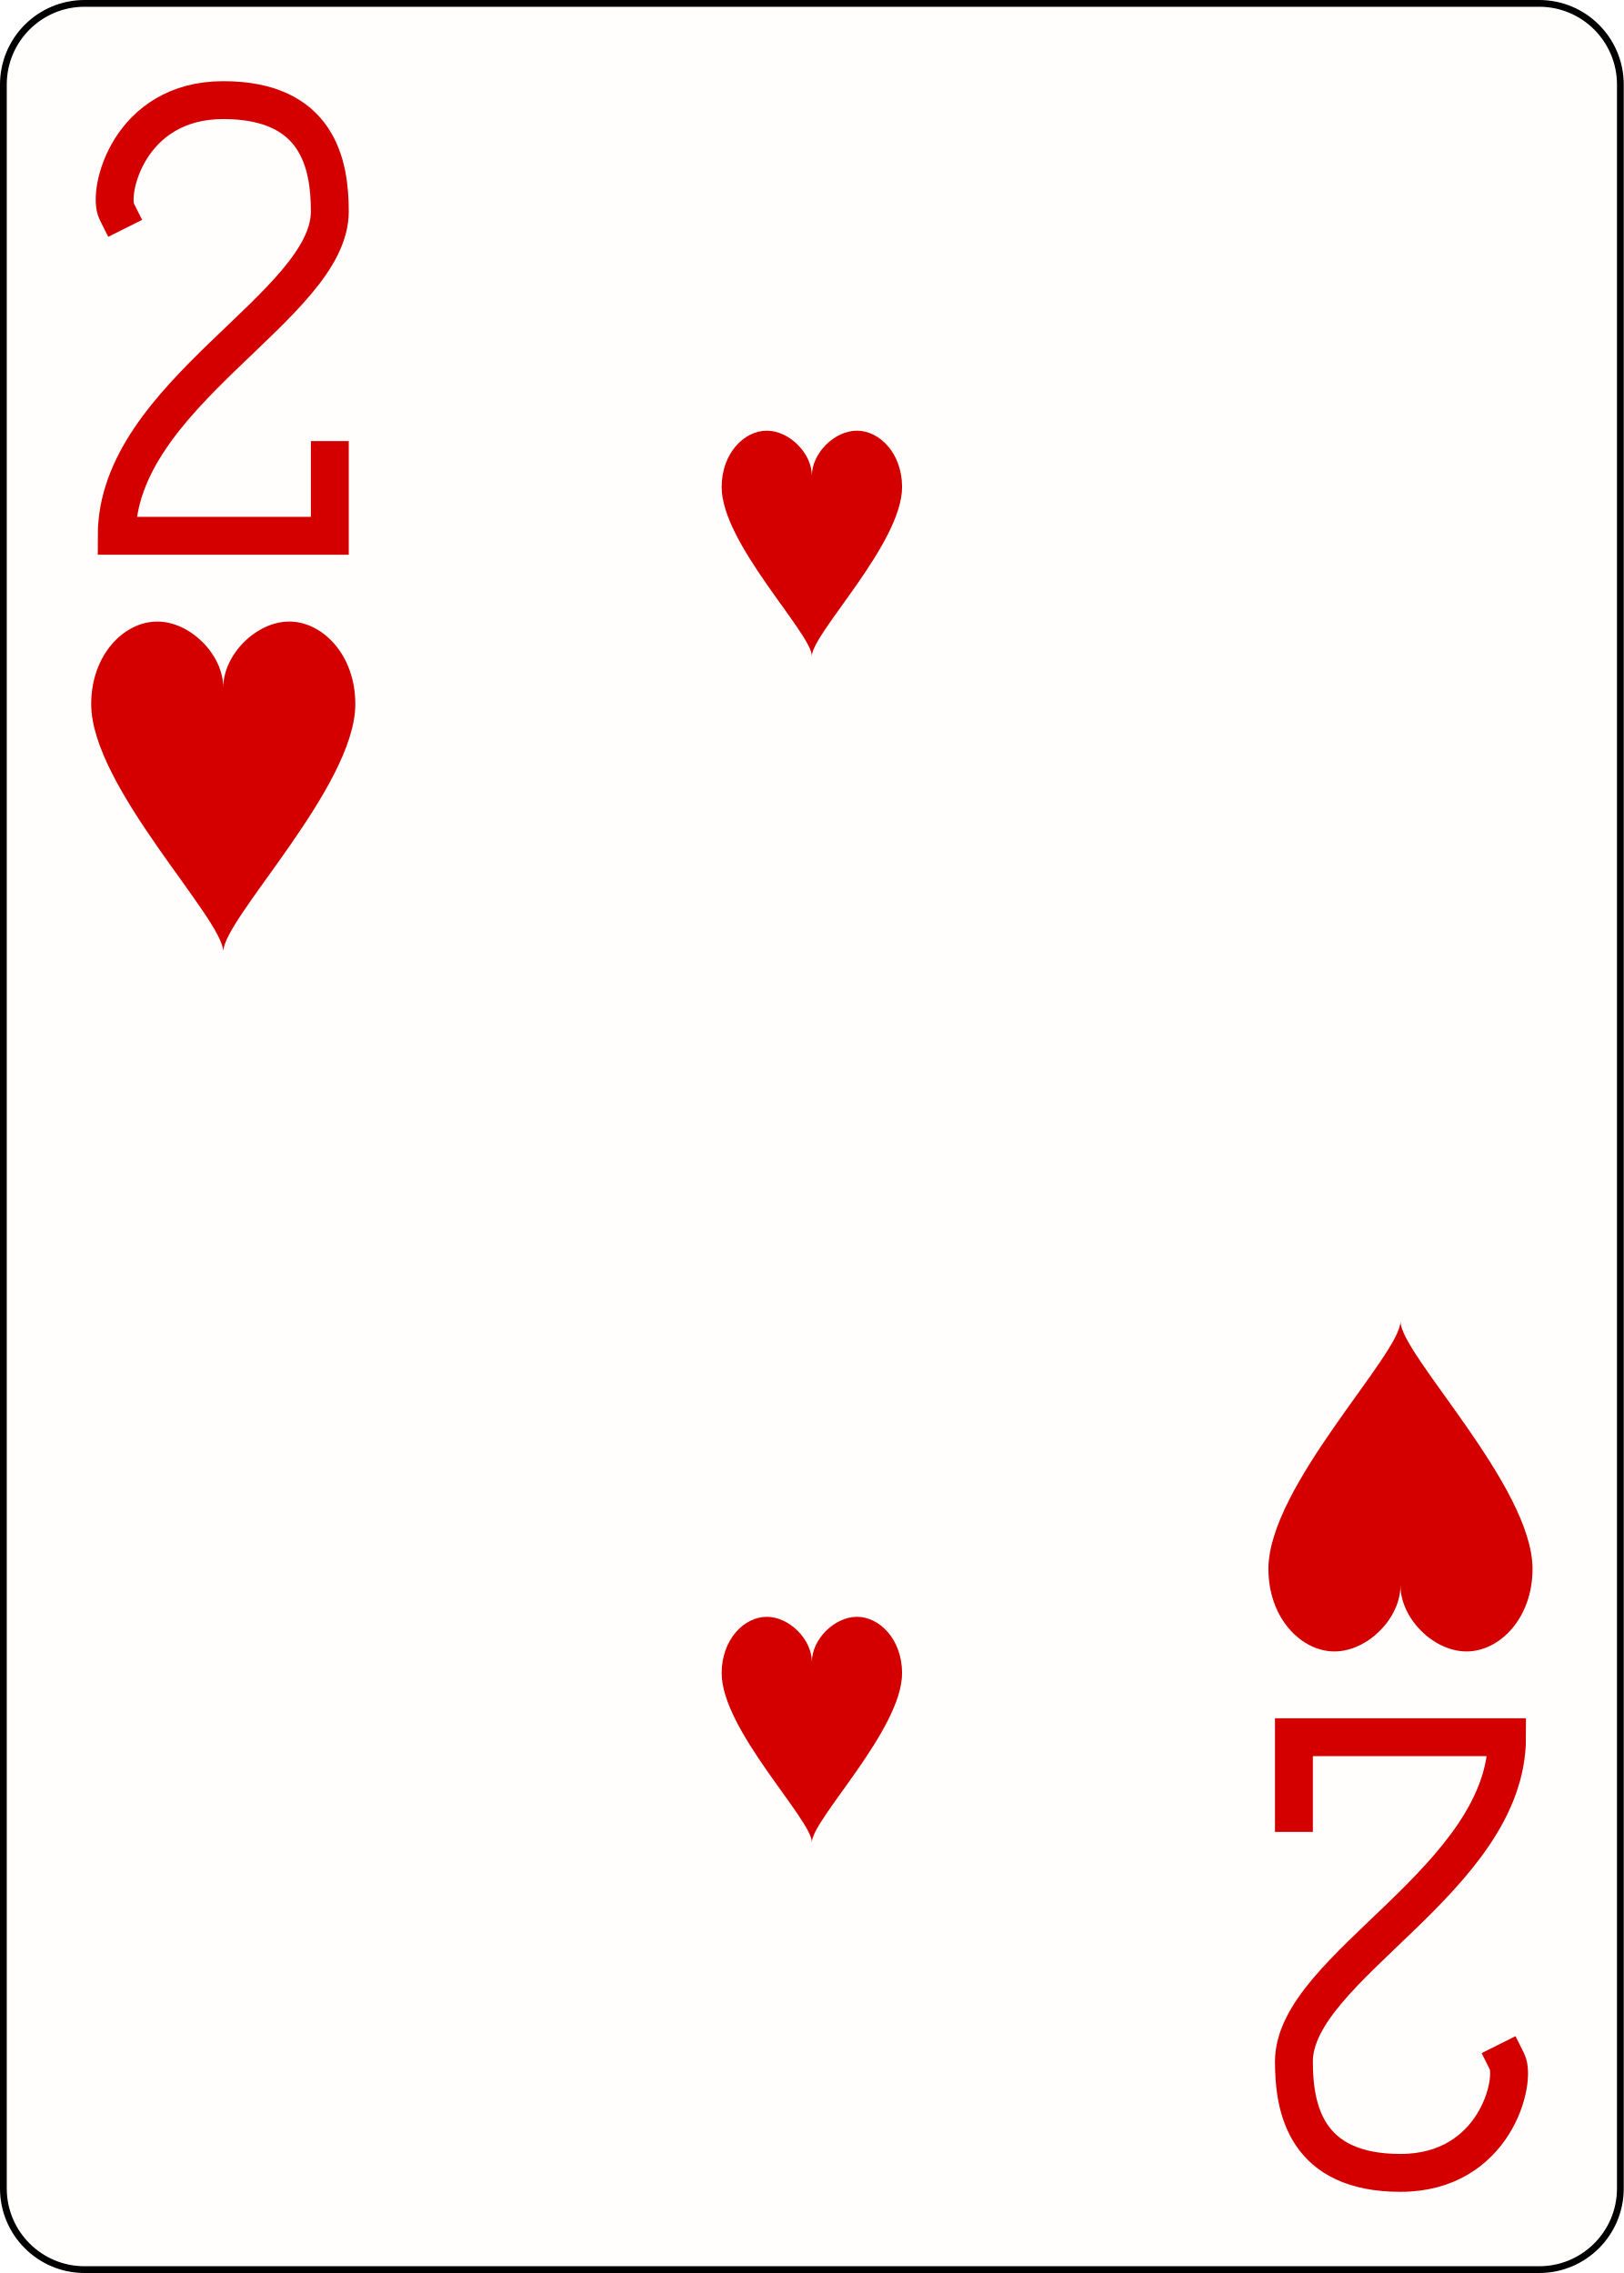
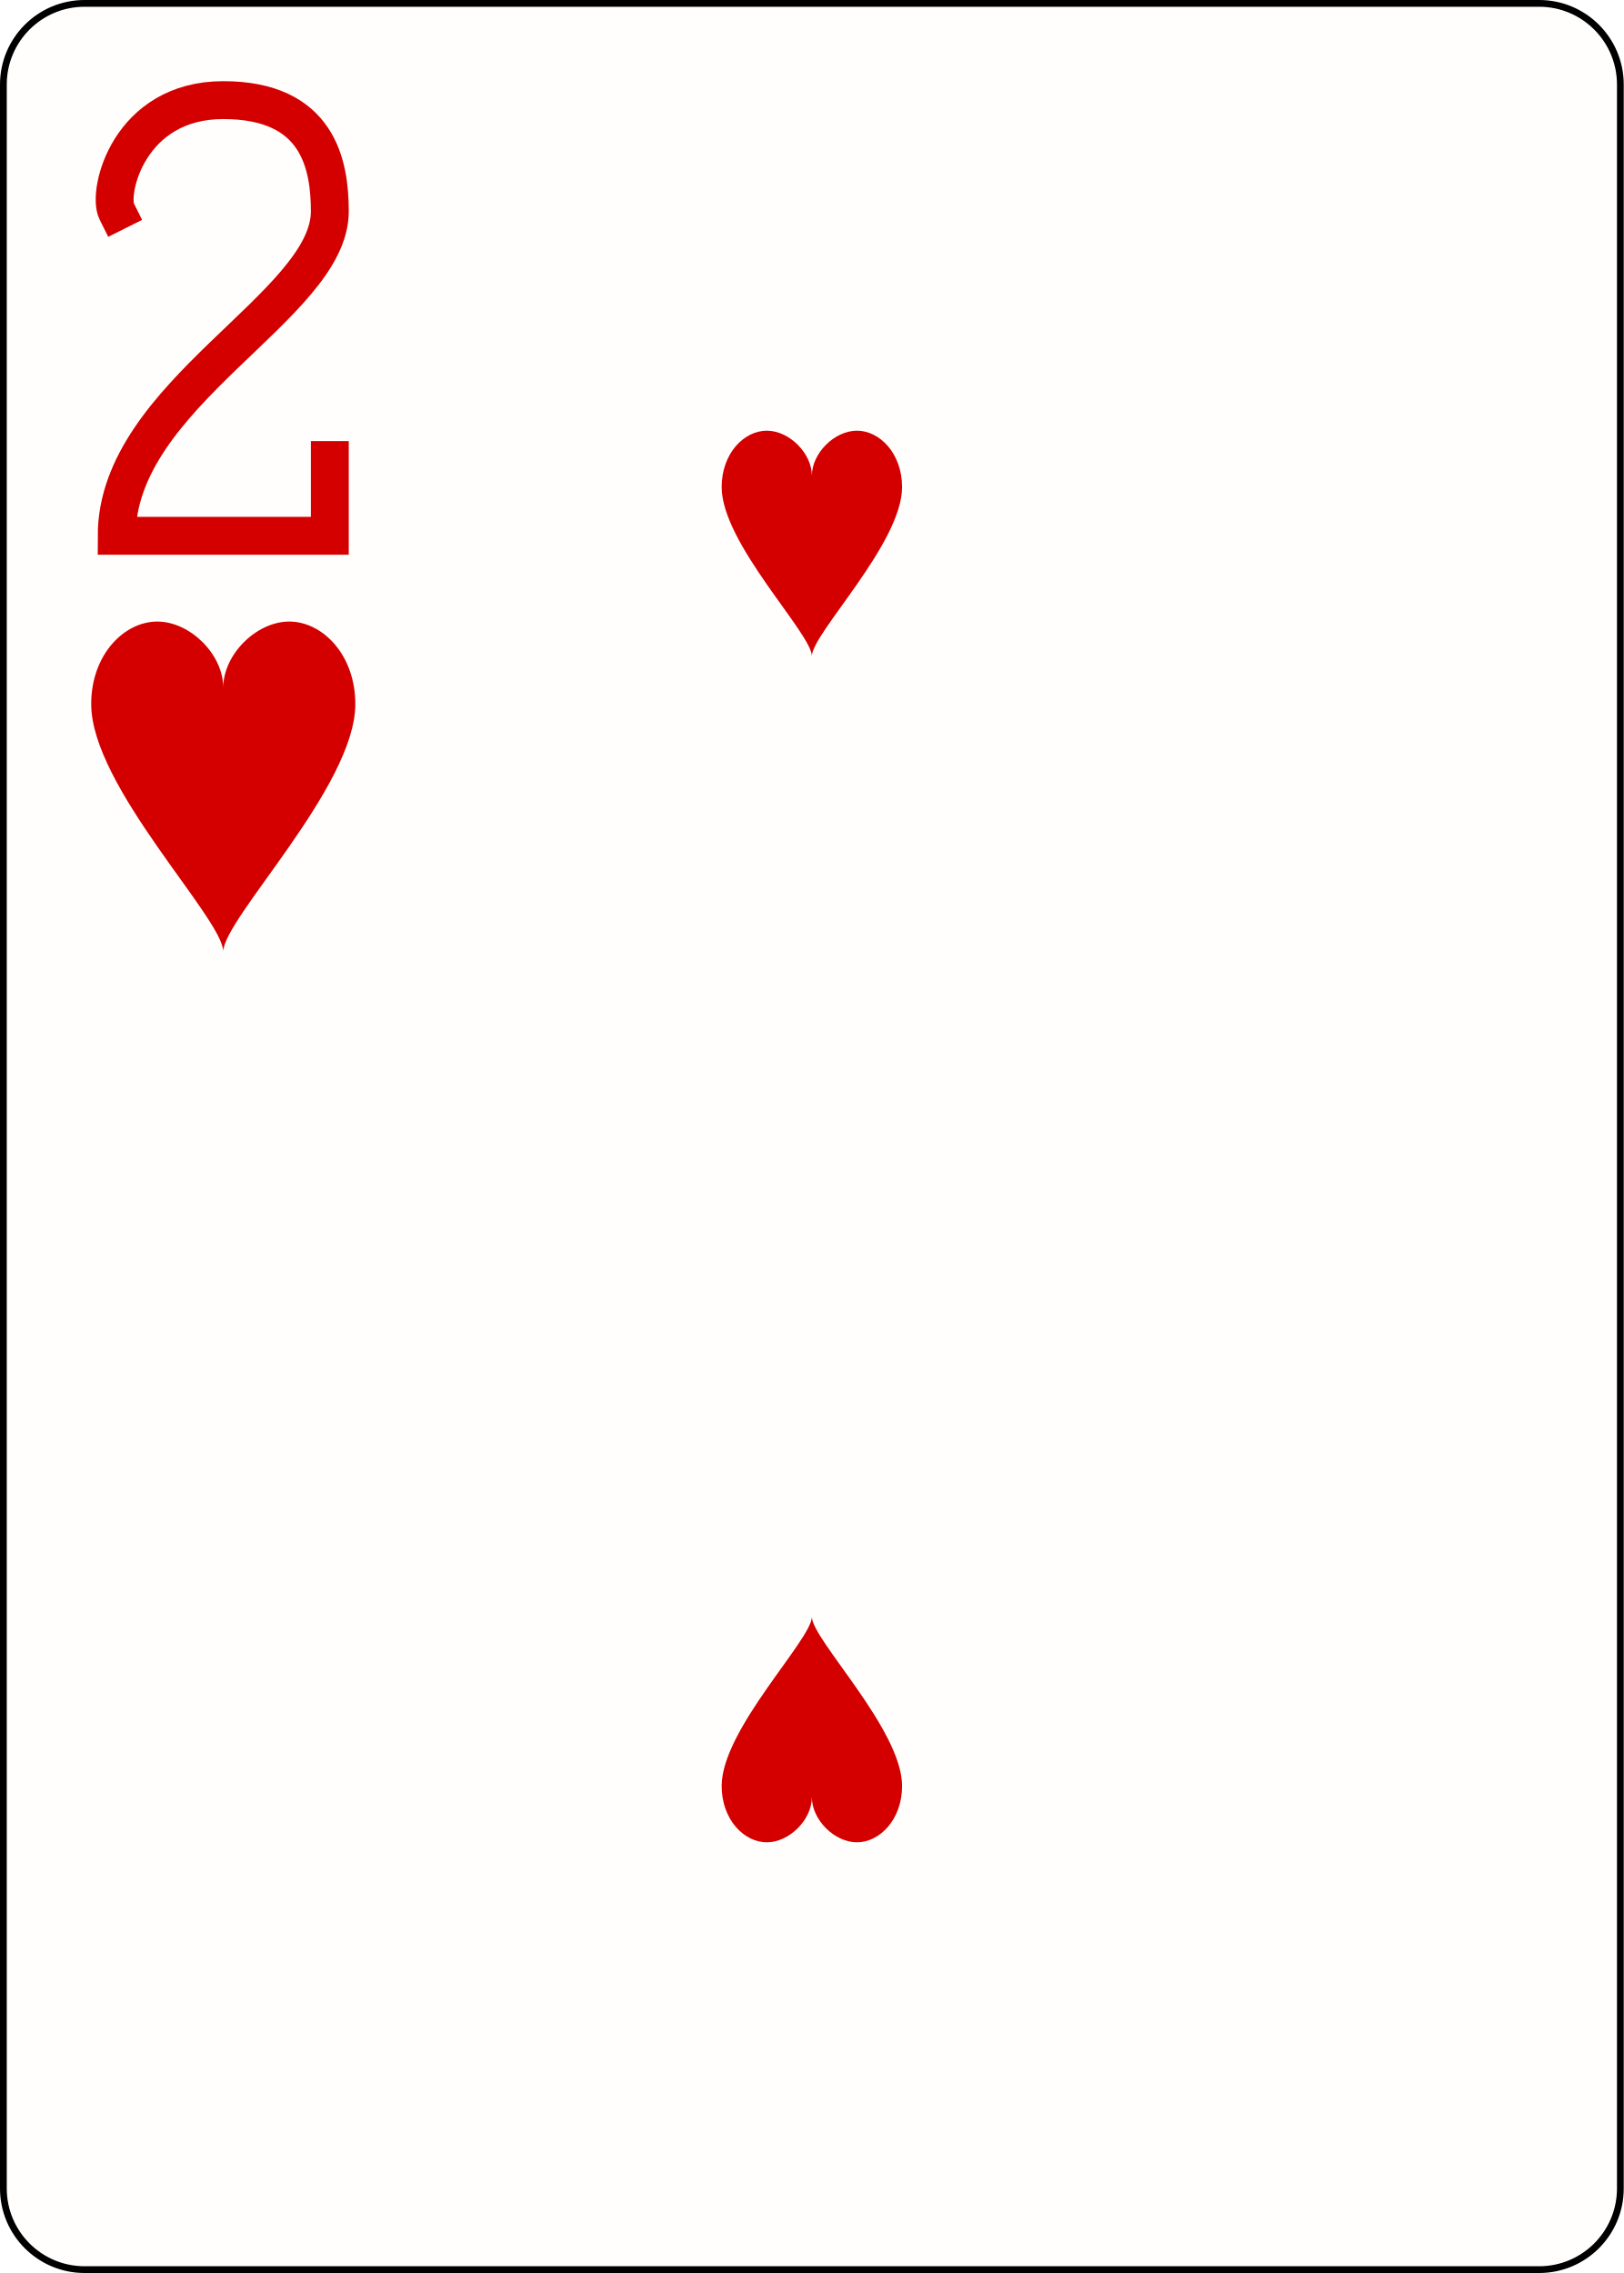
<svg xmlns="http://www.w3.org/2000/svg" xmlns:xlink="http://www.w3.org/1999/xlink" class="card" face="2H" height="3.5in" preserveAspectRatio="none" viewBox="-120 -168 240 336" width="2.5in">
  <defs>
    <symbol id="SH2" viewBox="-600 -600 1200 1200" preserveAspectRatio="xMinYMid">
      <path d="M0 -300C0 -400 100 -500 200 -500C300 -500 400 -400 400 -250C400 0 0 400 0 500C0 400 -400 0 -400 -250C-400 -400 -300 -500 -200 -500C-100 -500 0 -400 -0 -300Z" fill="#d40000" />
    </symbol>
    <symbol id="VH2" viewBox="-500 -500 1000 1000" preserveAspectRatio="xMinYMid">
      <path d="M-225 -225C-245 -265 -200 -460 0 -460C 200 -460 225 -325 225 -225C225 -25 -225 160 -225 460L225 460L225 300" stroke="#d40000" stroke-width="80" stroke-linecap="square" stroke-miterlimit="1.5" fill="none" />
    </symbol>
  </defs>
  <rect width="239" height="335" x="-119.5" y="-167.5" rx="12" ry="12" fill="#fffefc" stroke="black" />
  <use xlink:href="#VH2" height="70" width="70" x="-122" y="-156" />
  <use xlink:href="#SH2" height="58.558" width="58.558" x="-116.279" y="-81" />
  <use xlink:href="#SH2" height="40" width="40" x="-20" y="-107.668" />
-   <use xlink:href="#SH2" height="40" width="40" x="-20" y="67.668" />
  <g transform="rotate(180)">
-     <use xlink:href="#VH2" height="70" width="70" x="-122" y="-156" />
-     <use xlink:href="#SH2" height="58.558" width="58.558" x="-116.279" y="-81" />
+     <use xlink:href="#SH2" height="40" width="40" x="-20" y="-107.668" />
  </g>
</svg>
